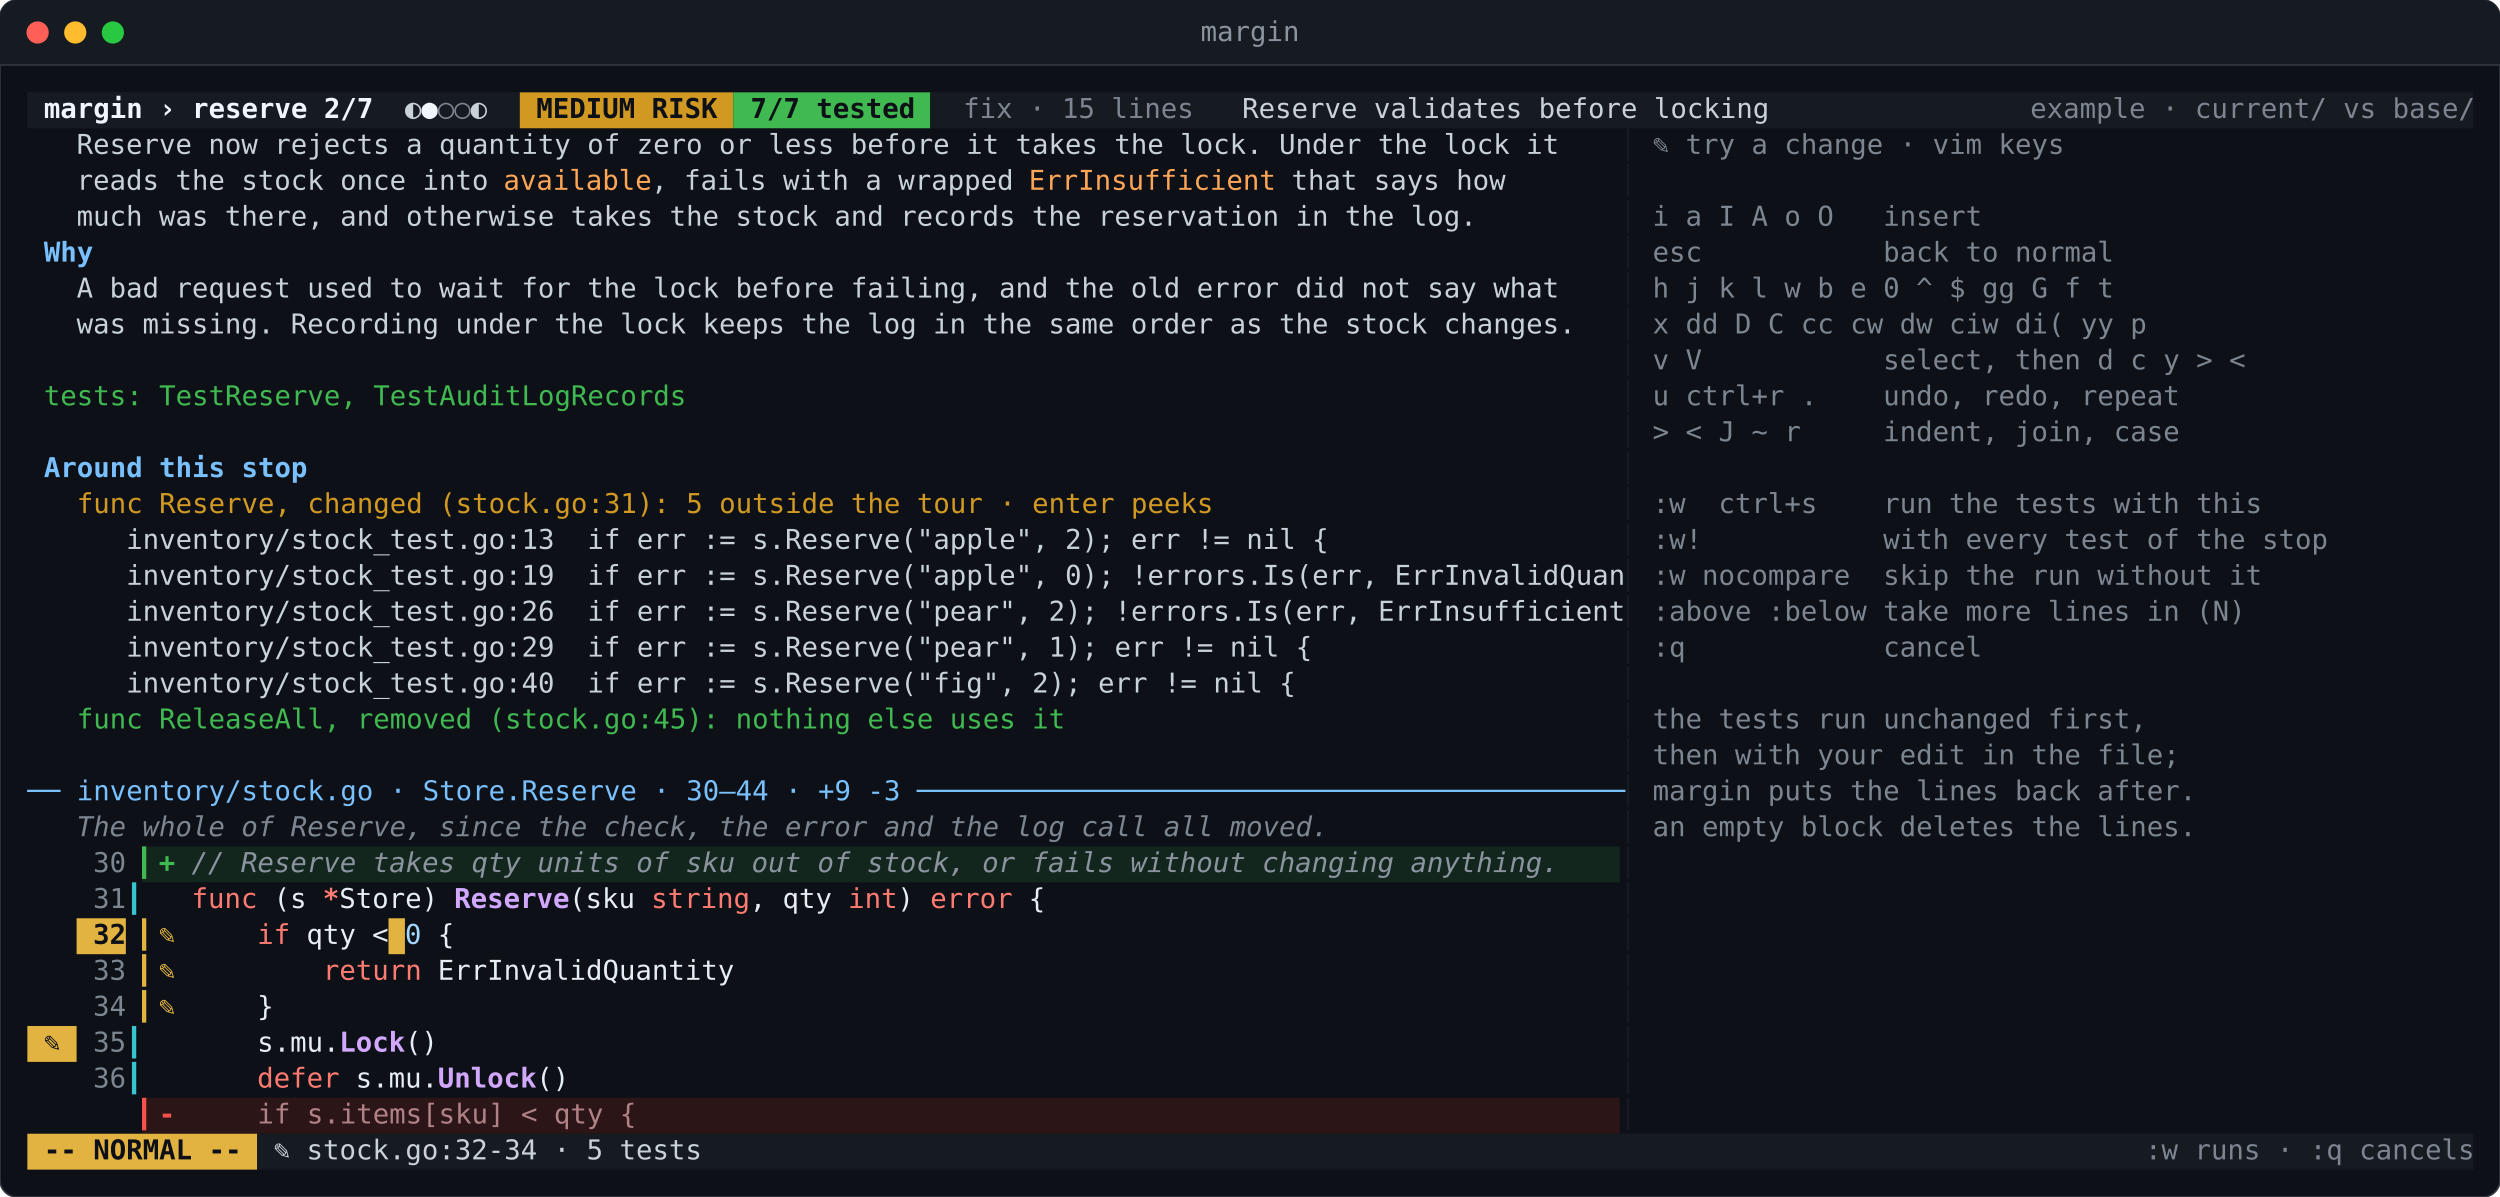
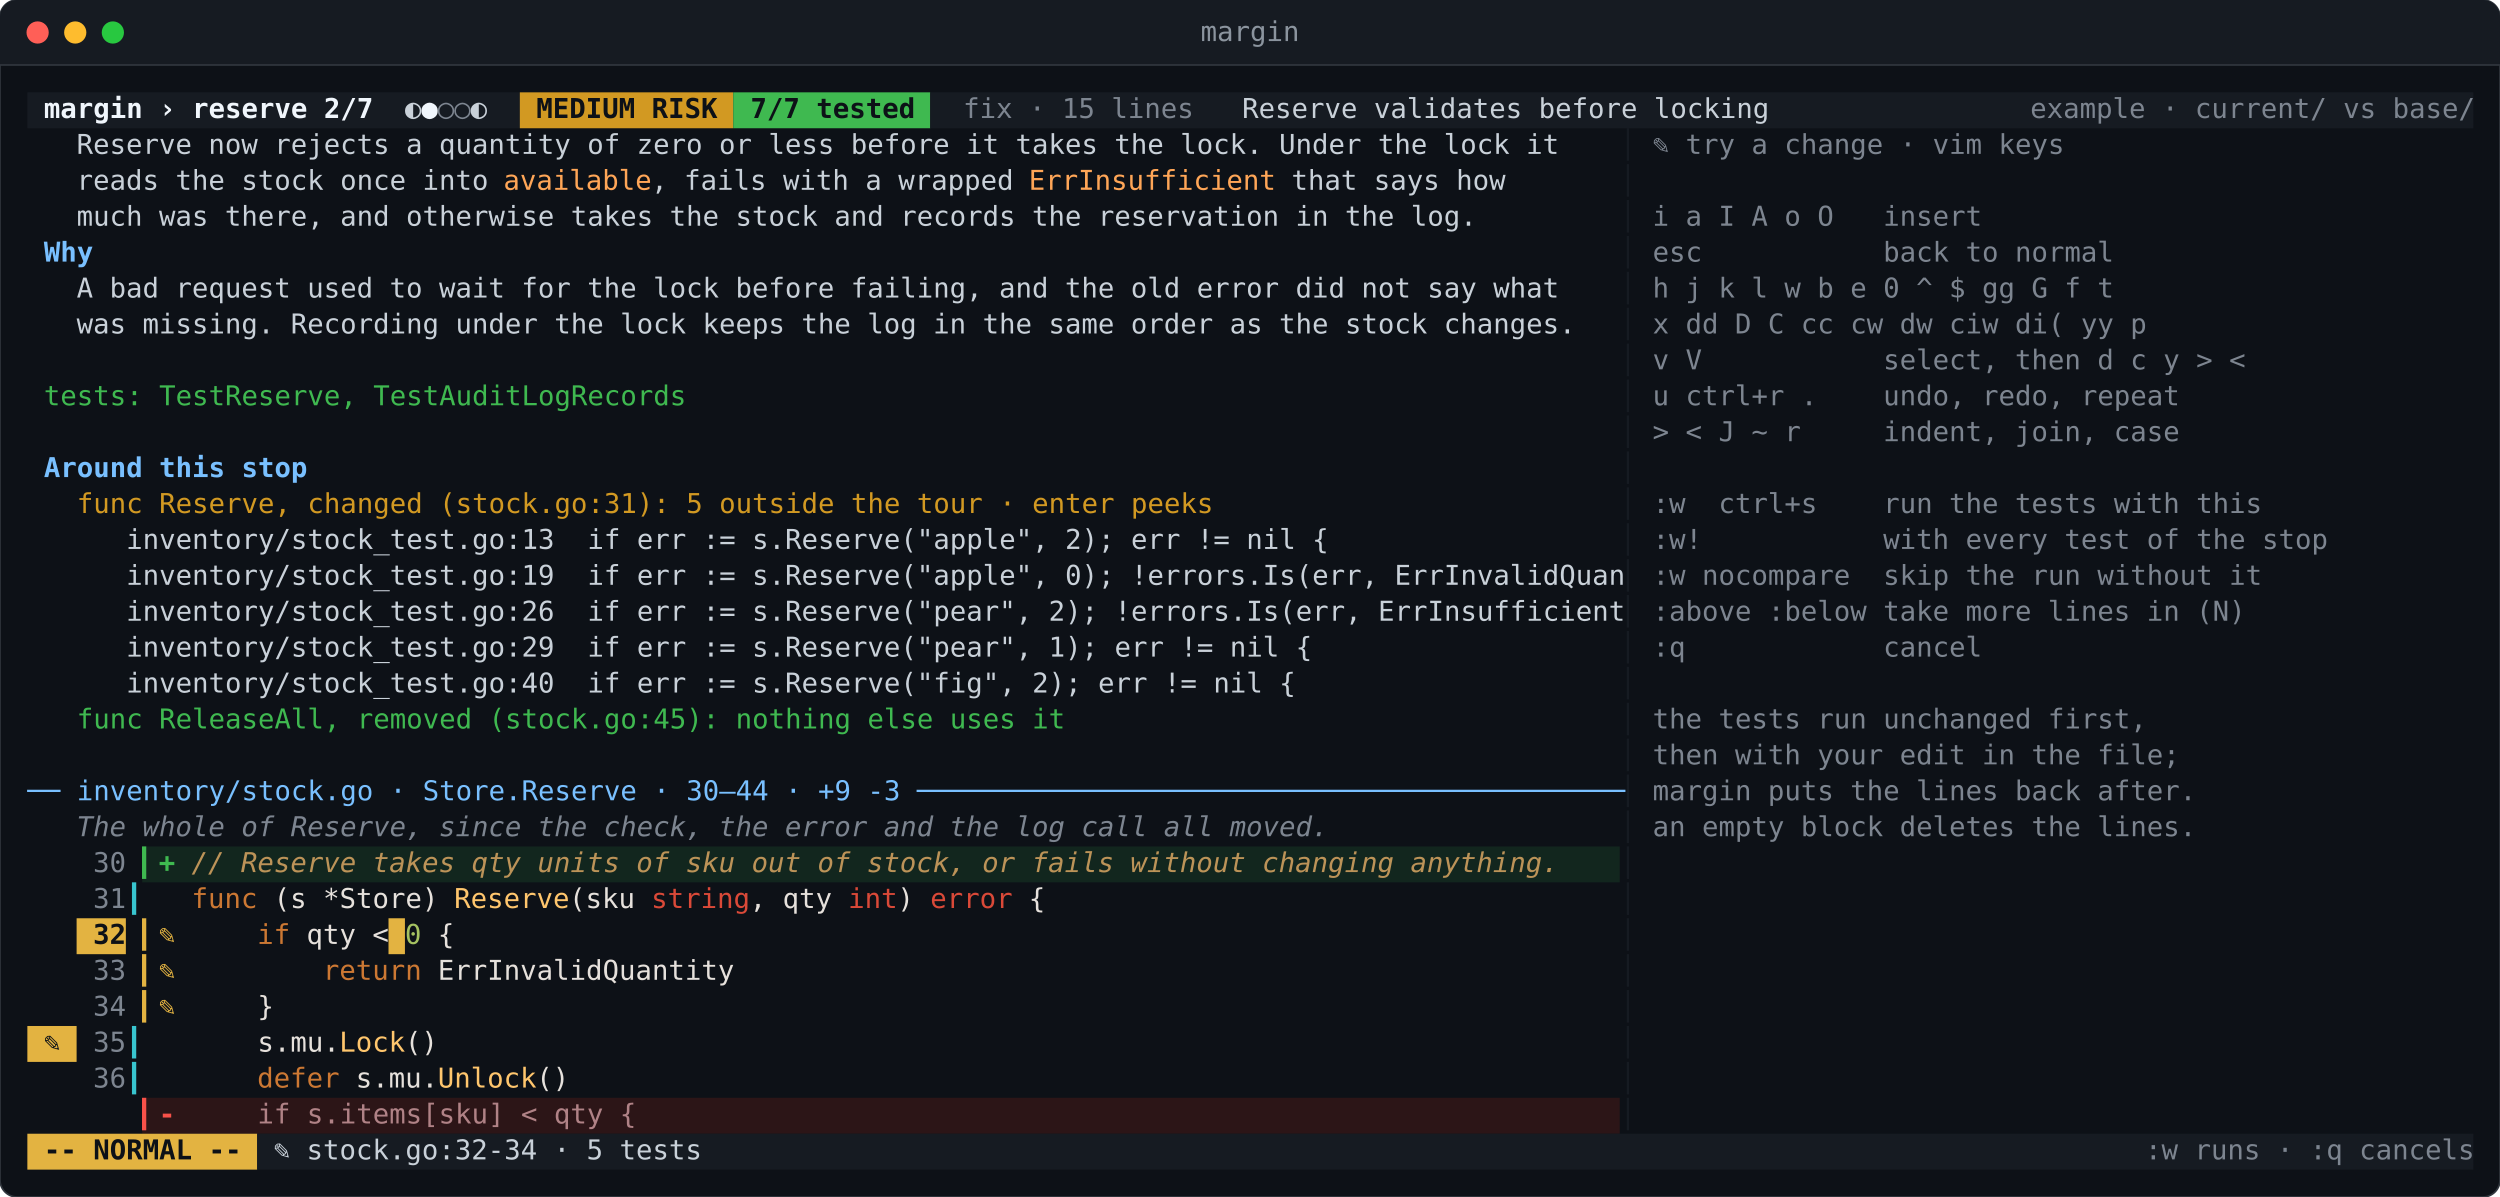
<svg xmlns="http://www.w3.org/2000/svg" xml:space="preserve" width="1462" height="700" viewBox="0 0 1462 700">
  <style>text{font-family:"JetBrains Mono","SF Mono",Menlo,Consolas,"DejaVu Sans Mono",monospace;font-size:16px;white-space:pre}</style>
  <rect width="1462" height="700" rx="10" fill="#0d1117" stroke="#30363d" />
  <rect width="1462" height="38" rx="10" fill="#161b22" />
  <rect y="28" width="1462" height="10" fill="#161b22" />
  <line x1="0" y1="38" x2="1462" y2="38" stroke="#30363d" />
  <circle cx="22" cy="19.0" r="6.5" fill="#ff5f57" />
  <circle cx="44" cy="19.0" r="6.5" fill="#febc2e" />
  <circle cx="66" cy="19.0" r="6.5" fill="#28c840" />
  <text x="731.0" y="24.0" text-anchor="middle" fill="#8b949e">margin</text>
  <rect x="16.0" y="54" width="288.0" height="21" fill="#161b22" />
  <rect x="304.0" y="54" width="124.8" height="21" fill="#d29922" />
  <rect x="428.8" y="54" width="115.2" height="21" fill="#3fb950" />
  <rect x="544.0" y="54" width="902.4" height="21" fill="#161b22" />
  <text x="16.0" y="69" textLength="220.8" lengthAdjust="spacingAndGlyphs" fill="#f0f6fc" font-weight="bold"> margin › reserve 2/7  </text>
  <text x="236.8" y="69" textLength="9.6" lengthAdjust="spacingAndGlyphs" fill="#c9d1d9">◐</text>
  <text x="246.4" y="69" textLength="9.6" lengthAdjust="spacingAndGlyphs" fill="#f0f6fc">●</text>
  <text x="256.0" y="69" textLength="19.2" lengthAdjust="spacingAndGlyphs" fill="#7d8590">○○</text>
  <text x="275.2" y="69" textLength="9.6" lengthAdjust="spacingAndGlyphs" fill="#c9d1d9">◐</text>
  <text x="304.0" y="69" textLength="240.0" lengthAdjust="spacingAndGlyphs" fill="#0d1117" font-weight="bold"> MEDIUM RISK  7/7 tested </text>
  <text x="553.6" y="69" textLength="172.8" lengthAdjust="spacingAndGlyphs" fill="#7d8590"> fix · 15 lines   </text>
  <text x="726.4" y="69" textLength="307.2" lengthAdjust="spacingAndGlyphs" fill="#c9d1d9">Reserve validates before locking</text>
  <text x="1168.0" y="69" textLength="278.4" lengthAdjust="spacingAndGlyphs" fill="#7d8590">  example · current/ vs base/</text>
  <text x="44.8" y="90" textLength="864.0" lengthAdjust="spacingAndGlyphs" fill="#c9d1d9">Reserve now rejects a quantity of zero or less before it takes the lock. Under the lock it</text>
  <text x="947.2" y="90" textLength="9.6" lengthAdjust="spacingAndGlyphs" fill="#161b22">│</text>
  <text x="956.8" y="90" textLength="249.6" lengthAdjust="spacingAndGlyphs" fill="#7d8590"> ✎ try a change · vim keys</text>
  <text x="44.8" y="111" textLength="249.6" lengthAdjust="spacingAndGlyphs" fill="#c9d1d9">reads the stock once into </text>
  <text x="294.4" y="111" textLength="86.4" lengthAdjust="spacingAndGlyphs" fill="#ffa657">available</text>
  <text x="380.8" y="111" textLength="220.8" lengthAdjust="spacingAndGlyphs" fill="#c9d1d9">, fails with a wrapped </text>
  <text x="601.6" y="111" textLength="144.0" lengthAdjust="spacingAndGlyphs" fill="#ffa657">ErrInsufficient</text>
  <text x="745.6" y="111" textLength="134.4" lengthAdjust="spacingAndGlyphs" fill="#c9d1d9"> that says how</text>
  <text x="947.2" y="111" textLength="9.6" lengthAdjust="spacingAndGlyphs" fill="#161b22">│</text>
  <text x="44.8" y="132" textLength="816.0" lengthAdjust="spacingAndGlyphs" fill="#c9d1d9">much was there, and otherwise takes the stock and records the reservation in the log.</text>
  <text x="947.2" y="132" textLength="9.6" lengthAdjust="spacingAndGlyphs" fill="#161b22">│</text>
  <text x="956.8" y="132" textLength="201.6" lengthAdjust="spacingAndGlyphs" fill="#7d8590"> i a I A o O   insert</text>
  <text x="16.0" y="153" textLength="38.4" lengthAdjust="spacingAndGlyphs" fill="#79c0ff" font-weight="bold"> Why</text>
  <text x="947.2" y="153" textLength="9.6" lengthAdjust="spacingAndGlyphs" fill="#161b22">│</text>
  <text x="956.8" y="153" textLength="278.4" lengthAdjust="spacingAndGlyphs" fill="#7d8590"> esc           back to normal</text>
  <text x="44.8" y="174" textLength="864.0" lengthAdjust="spacingAndGlyphs" fill="#c9d1d9">A bad request used to wait for the lock before failing, and the old error did not say what</text>
  <text x="947.2" y="174" textLength="9.6" lengthAdjust="spacingAndGlyphs" fill="#161b22">│</text>
  <text x="956.8" y="174" textLength="278.4" lengthAdjust="spacingAndGlyphs" fill="#7d8590"> h j k l w b e 0 ^ $ gg G f t</text>
  <text x="44.8" y="195" textLength="873.6" lengthAdjust="spacingAndGlyphs" fill="#c9d1d9">was missing. Recording under the lock keeps the log in the same order as the stock changes.</text>
  <text x="947.2" y="195" textLength="9.6" lengthAdjust="spacingAndGlyphs" fill="#161b22">│</text>
  <text x="956.8" y="195" textLength="297.6" lengthAdjust="spacingAndGlyphs" fill="#7d8590"> x dd D C cc cw dw ciw di( yy p</text>
  <text x="947.2" y="216" textLength="9.6" lengthAdjust="spacingAndGlyphs" fill="#161b22">│</text>
  <text x="956.8" y="216" textLength="355.2" lengthAdjust="spacingAndGlyphs" fill="#7d8590"> v V           select, then d c y &gt; &lt;</text>
  <text x="16.0" y="237" textLength="384.0" lengthAdjust="spacingAndGlyphs" fill="#3fb950"> tests: TestReserve, TestAuditLogRecords</text>
  <text x="947.2" y="237" textLength="9.6" lengthAdjust="spacingAndGlyphs" fill="#161b22">│</text>
  <text x="956.8" y="237" textLength="316.8" lengthAdjust="spacingAndGlyphs" fill="#7d8590"> u ctrl+r .    undo, redo, repeat</text>
  <text x="947.2" y="258" textLength="9.6" lengthAdjust="spacingAndGlyphs" fill="#161b22">│</text>
  <text x="956.8" y="258" textLength="316.8" lengthAdjust="spacingAndGlyphs" fill="#7d8590"> &gt; &lt; J ~ r     indent, join, case</text>
  <text x="16.0" y="279" textLength="163.2" lengthAdjust="spacingAndGlyphs" fill="#79c0ff" font-weight="bold"> Around this stop</text>
  <text x="947.2" y="279" textLength="9.6" lengthAdjust="spacingAndGlyphs" fill="#161b22">│</text>
  <text x="16.0" y="300" textLength="691.2" lengthAdjust="spacingAndGlyphs" fill="#d29922">   func Reserve, changed (stock.go:31): 5 outside the tour · enter peeks</text>
  <text x="947.2" y="300" textLength="9.6" lengthAdjust="spacingAndGlyphs" fill="#161b22">│</text>
  <text x="956.8" y="300" textLength="364.8" lengthAdjust="spacingAndGlyphs" fill="#7d8590"> :w  ctrl+s    run the tests with this</text>
  <text x="16.0" y="321" textLength="758.4" lengthAdjust="spacingAndGlyphs" fill="#c9d1d9">      inventory/stock_test.go:13  if err := s.Reserve("apple", 2); err != nil {</text>
  <text x="947.2" y="321" textLength="9.6" lengthAdjust="spacingAndGlyphs" fill="#161b22">│</text>
  <text x="956.8" y="321" textLength="403.2" lengthAdjust="spacingAndGlyphs" fill="#7d8590"> :w!           with every test of the stop</text>
  <text x="16.0" y="342" textLength="931.2" lengthAdjust="spacingAndGlyphs" fill="#c9d1d9">      inventory/stock_test.go:19  if err := s.Reserve("apple", 0); !errors.Is(err, ErrInvalidQuan</text>
  <text x="947.2" y="342" textLength="9.6" lengthAdjust="spacingAndGlyphs" fill="#161b22">│</text>
  <text x="956.8" y="342" textLength="364.8" lengthAdjust="spacingAndGlyphs" fill="#7d8590"> :w nocompare  skip the run without it</text>
  <text x="16.0" y="363" textLength="931.2" lengthAdjust="spacingAndGlyphs" fill="#c9d1d9">      inventory/stock_test.go:26  if err := s.Reserve("pear", 2); !errors.Is(err, ErrInsufficient</text>
  <text x="947.2" y="363" textLength="9.6" lengthAdjust="spacingAndGlyphs" fill="#161b22">│</text>
  <text x="956.8" y="363" textLength="355.2" lengthAdjust="spacingAndGlyphs" fill="#7d8590"> :above :below take more lines in (N)</text>
  <text x="16.0" y="384" textLength="748.8" lengthAdjust="spacingAndGlyphs" fill="#c9d1d9">      inventory/stock_test.go:29  if err := s.Reserve("pear", 1); err != nil {</text>
  <text x="947.2" y="384" textLength="9.6" lengthAdjust="spacingAndGlyphs" fill="#161b22">│</text>
  <text x="956.8" y="384" textLength="201.6" lengthAdjust="spacingAndGlyphs" fill="#7d8590"> :q            cancel</text>
  <text x="16.0" y="405" textLength="739.2" lengthAdjust="spacingAndGlyphs" fill="#c9d1d9">      inventory/stock_test.go:40  if err := s.Reserve("fig", 2); err != nil {</text>
  <text x="947.2" y="405" textLength="9.6" lengthAdjust="spacingAndGlyphs" fill="#161b22">│</text>
  <text x="16.0" y="426" textLength="604.8" lengthAdjust="spacingAndGlyphs" fill="#3fb950">   func ReleaseAll, removed (stock.go:45): nothing else uses it</text>
  <text x="947.2" y="426" textLength="9.6" lengthAdjust="spacingAndGlyphs" fill="#161b22">│</text>
  <text x="956.8" y="426" textLength="297.6" lengthAdjust="spacingAndGlyphs" fill="#7d8590"> the tests run unchanged first,</text>
  <text x="947.2" y="447" textLength="9.6" lengthAdjust="spacingAndGlyphs" fill="#161b22">│</text>
  <text x="956.8" y="447" textLength="316.8" lengthAdjust="spacingAndGlyphs" fill="#7d8590"> then with your edit in the file;</text>
  <text x="16.0" y="468" textLength="931.2" lengthAdjust="spacingAndGlyphs" fill="#79c0ff">── inventory/stock.go · Store.Reserve · 30–44 · +9 -3 ───────────────────────────────────────────</text>
  <text x="947.2" y="468" textLength="9.6" lengthAdjust="spacingAndGlyphs" fill="#161b22">│</text>
  <text x="956.8" y="468" textLength="326.4" lengthAdjust="spacingAndGlyphs" fill="#7d8590"> margin puts the lines back after.</text>
  <text x="44.8" y="489" textLength="729.6" lengthAdjust="spacingAndGlyphs" fill="#7d8590" font-style="italic">The whole of Reserve, since the check, the error and the log call all moved.</text>
  <text x="947.2" y="489" textLength="9.6" lengthAdjust="spacingAndGlyphs" fill="#161b22">│</text>
  <text x="956.8" y="489" textLength="326.4" lengthAdjust="spacingAndGlyphs" fill="#7d8590"> an empty block deletes the lines.</text>
  <rect x="83.2" y="495" width="864.0" height="21" fill="#12261e" />
  <text x="44.8" y="510" textLength="28.8" lengthAdjust="spacingAndGlyphs" fill="#7d8590"> 30</text>
  <text x="83.2" y="510" textLength="28.8" lengthAdjust="spacingAndGlyphs" fill="#3fb950" font-weight="bold">▎+ </text>
-   <text x="112.0" y="510" textLength="796.8" lengthAdjust="spacingAndGlyphs" fill="#8b939e" font-style="italic">// Reserve takes qty units of sku out of stock, or fails without changing anything.</text>
+   <text x="112.0" y="510" textLength="796.8" lengthAdjust="spacingAndGlyphs" fill="#bc9358" font-style="italic">// Reserve takes qty units of sku out of stock, or fails without changing anything.</text>
  <text x="947.2" y="510" textLength="9.6" lengthAdjust="spacingAndGlyphs" fill="#161b22">│</text>
  <text x="44.8" y="531" textLength="28.8" lengthAdjust="spacingAndGlyphs" fill="#7d8590"> 31</text>
  <text x="73.6" y="531" textLength="9.6" lengthAdjust="spacingAndGlyphs" fill="#38c5cf">┃</text>
-   <text x="112.0" y="531" textLength="38.4" lengthAdjust="spacingAndGlyphs" fill="#ff7b71">func</text>
-   <text x="160.0" y="531" textLength="19.2" lengthAdjust="spacingAndGlyphs" fill="#e6edf3">(s</text>
-   <text x="188.8" y="531" textLength="9.6" lengthAdjust="spacingAndGlyphs" fill="#ff7b71" font-weight="bold">*</text>
-   <text x="198.4" y="531" textLength="57.6" lengthAdjust="spacingAndGlyphs" fill="#e6edf3">Store)</text>
-   <text x="265.6" y="531" textLength="67.2" lengthAdjust="spacingAndGlyphs" fill="#d2a8ff" font-weight="bold">Reserve</text>
-   <text x="332.8" y="531" textLength="38.4" lengthAdjust="spacingAndGlyphs" fill="#e6edf3">(sku</text>
-   <text x="380.8" y="531" textLength="57.6" lengthAdjust="spacingAndGlyphs" fill="#ff7b71">string</text>
-   <text x="438.4" y="531" textLength="9.6" lengthAdjust="spacingAndGlyphs" fill="#e6edf3">,</text>
-   <text x="457.6" y="531" textLength="28.8" lengthAdjust="spacingAndGlyphs" fill="#e6edf3">qty</text>
-   <text x="496.0" y="531" textLength="28.8" lengthAdjust="spacingAndGlyphs" fill="#ff7b71">int</text>
-   <text x="524.8" y="531" textLength="9.6" lengthAdjust="spacingAndGlyphs" fill="#e6edf3">)</text>
-   <text x="544.0" y="531" textLength="48.0" lengthAdjust="spacingAndGlyphs" fill="#ff7b71">error</text>
-   <text x="601.6" y="531" textLength="9.6" lengthAdjust="spacingAndGlyphs" fill="#e6edf3">{</text>
+   <text x="112.0" y="531" textLength="38.4" lengthAdjust="spacingAndGlyphs" fill="#cc7833">func</text>
+   <text x="150.4" y="531" textLength="115.2" lengthAdjust="spacingAndGlyphs" fill="#e6e1dc"> (s *Store) </text>
+   <text x="265.6" y="531" textLength="67.2" lengthAdjust="spacingAndGlyphs" fill="#ffc66d">Reserve</text>
+   <text x="332.8" y="531" textLength="48.0" lengthAdjust="spacingAndGlyphs" fill="#e6e1dc">(sku </text>
+   <text x="380.8" y="531" textLength="57.6" lengthAdjust="spacingAndGlyphs" fill="#da4938">string</text>
+   <text x="438.4" y="531" textLength="57.6" lengthAdjust="spacingAndGlyphs" fill="#e6e1dc">, qty </text>
+   <text x="496.0" y="531" textLength="28.8" lengthAdjust="spacingAndGlyphs" fill="#da4938">int</text>
+   <text x="524.8" y="531" textLength="19.2" lengthAdjust="spacingAndGlyphs" fill="#e6e1dc">) </text>
+   <text x="544.0" y="531" textLength="48.0" lengthAdjust="spacingAndGlyphs" fill="#da4938">error</text>
+   <text x="592.0" y="531" textLength="19.2" lengthAdjust="spacingAndGlyphs" fill="#e6e1dc"> {</text>
  <text x="947.2" y="531" textLength="9.6" lengthAdjust="spacingAndGlyphs" fill="#161b22">│</text>
  <rect x="44.8" y="537" width="28.8" height="21" fill="#e3b341" />
  <rect x="227.2" y="537" width="9.6" height="21" fill="#e3b341" />
  <text x="44.8" y="552" textLength="28.8" lengthAdjust="spacingAndGlyphs" fill="#0d1117" font-weight="bold"> 32</text>
  <text x="83.2" y="552" textLength="28.8" lengthAdjust="spacingAndGlyphs" fill="#e3b341" font-weight="bold">▎✎ </text>
-   <text x="150.4" y="552" textLength="19.2" lengthAdjust="spacingAndGlyphs" fill="#ff7b71">if</text>
-   <text x="179.2" y="552" textLength="28.8" lengthAdjust="spacingAndGlyphs" fill="#e6edf3">qty</text>
-   <text x="217.6" y="552" textLength="9.6" lengthAdjust="spacingAndGlyphs" fill="#e6edf3">&lt;</text>
-   <text x="236.8" y="552" textLength="9.6" lengthAdjust="spacingAndGlyphs" fill="#a5d6ff">0</text>
-   <text x="256.0" y="552" textLength="9.6" lengthAdjust="spacingAndGlyphs" fill="#e6edf3">{</text>
+   <text x="150.4" y="552" textLength="19.2" lengthAdjust="spacingAndGlyphs" fill="#cc7833">if</text>
+   <text x="169.6" y="552" textLength="57.6" lengthAdjust="spacingAndGlyphs" fill="#e6e1dc"> qty &lt;</text>
+   <text x="236.8" y="552" textLength="9.6" lengthAdjust="spacingAndGlyphs" fill="#a5c261">0</text>
+   <text x="246.4" y="552" textLength="19.2" lengthAdjust="spacingAndGlyphs" fill="#e6e1dc"> {</text>
  <text x="947.2" y="552" textLength="9.6" lengthAdjust="spacingAndGlyphs" fill="#161b22">│</text>
  <text x="44.8" y="573" textLength="28.8" lengthAdjust="spacingAndGlyphs" fill="#7d8590"> 33</text>
  <text x="83.2" y="573" textLength="28.8" lengthAdjust="spacingAndGlyphs" fill="#e3b341" font-weight="bold">▎✎ </text>
-   <text x="188.8" y="573" textLength="57.6" lengthAdjust="spacingAndGlyphs" fill="#ff7b71">return</text>
-   <text x="256.0" y="573" textLength="172.8" lengthAdjust="spacingAndGlyphs" fill="#e6edf3">ErrInvalidQuantity</text>
+   <text x="188.8" y="573" textLength="57.6" lengthAdjust="spacingAndGlyphs" fill="#cc7833">return</text>
+   <text x="246.4" y="573" textLength="182.4" lengthAdjust="spacingAndGlyphs" fill="#e6e1dc"> ErrInvalidQuantity</text>
  <text x="947.2" y="573" textLength="9.6" lengthAdjust="spacingAndGlyphs" fill="#161b22">│</text>
  <text x="44.8" y="594" textLength="28.8" lengthAdjust="spacingAndGlyphs" fill="#7d8590"> 34</text>
  <text x="83.2" y="594" textLength="28.8" lengthAdjust="spacingAndGlyphs" fill="#e3b341" font-weight="bold">▎✎ </text>
-   <text x="150.4" y="594" textLength="9.6" lengthAdjust="spacingAndGlyphs" fill="#e6edf3">}</text>
+   <text x="112.0" y="594" textLength="48.0" lengthAdjust="spacingAndGlyphs" fill="#e6e1dc">    }</text>
  <text x="947.2" y="594" textLength="9.6" lengthAdjust="spacingAndGlyphs" fill="#161b22">│</text>
  <rect x="16.0" y="600" width="28.8" height="21" fill="#e3b341" />
  <text x="16.0" y="615" textLength="28.8" lengthAdjust="spacingAndGlyphs" fill="#0d1117" font-weight="bold"> ✎ </text>
  <text x="44.8" y="615" textLength="28.8" lengthAdjust="spacingAndGlyphs" fill="#7d8590"> 35</text>
  <text x="73.6" y="615" textLength="9.6" lengthAdjust="spacingAndGlyphs" fill="#38c5cf">┃</text>
-   <text x="150.4" y="615" textLength="48.0" lengthAdjust="spacingAndGlyphs" fill="#e6edf3">s.mu.</text>
-   <text x="198.4" y="615" textLength="38.4" lengthAdjust="spacingAndGlyphs" fill="#d2a8ff" font-weight="bold">Lock</text>
-   <text x="236.8" y="615" textLength="19.2" lengthAdjust="spacingAndGlyphs" fill="#e6edf3">()</text>
+   <text x="112.0" y="615" textLength="86.4" lengthAdjust="spacingAndGlyphs" fill="#e6e1dc">    s.mu.</text>
+   <text x="198.4" y="615" textLength="38.4" lengthAdjust="spacingAndGlyphs" fill="#ffc66d">Lock</text>
+   <text x="236.8" y="615" textLength="19.2" lengthAdjust="spacingAndGlyphs" fill="#e6e1dc">()</text>
  <text x="947.2" y="615" textLength="9.6" lengthAdjust="spacingAndGlyphs" fill="#161b22">│</text>
  <text x="44.8" y="636" textLength="28.8" lengthAdjust="spacingAndGlyphs" fill="#7d8590"> 36</text>
  <text x="73.6" y="636" textLength="9.6" lengthAdjust="spacingAndGlyphs" fill="#38c5cf">┃</text>
-   <text x="150.4" y="636" textLength="48.0" lengthAdjust="spacingAndGlyphs" fill="#ff7b71">defer</text>
-   <text x="208.0" y="636" textLength="48.0" lengthAdjust="spacingAndGlyphs" fill="#e6edf3">s.mu.</text>
-   <text x="256.0" y="636" textLength="57.6" lengthAdjust="spacingAndGlyphs" fill="#d2a8ff" font-weight="bold">Unlock</text>
-   <text x="313.6" y="636" textLength="19.2" lengthAdjust="spacingAndGlyphs" fill="#e6edf3">()</text>
+   <text x="150.4" y="636" textLength="48.0" lengthAdjust="spacingAndGlyphs" fill="#cc7833">defer</text>
+   <text x="198.4" y="636" textLength="57.6" lengthAdjust="spacingAndGlyphs" fill="#e6e1dc"> s.mu.</text>
+   <text x="256.0" y="636" textLength="57.6" lengthAdjust="spacingAndGlyphs" fill="#ffc66d">Unlock</text>
+   <text x="313.6" y="636" textLength="19.2" lengthAdjust="spacingAndGlyphs" fill="#e6e1dc">()</text>
  <text x="947.2" y="636" textLength="9.6" lengthAdjust="spacingAndGlyphs" fill="#161b22">│</text>
  <rect x="83.2" y="642" width="864.0" height="21" fill="#2c1517" />
  <text x="83.2" y="657" textLength="28.8" lengthAdjust="spacingAndGlyphs" fill="#f85149" font-weight="bold">▎- </text>
  <text x="112.0" y="657" textLength="259.2" lengthAdjust="spacingAndGlyphs" fill="#b08286">    if s.items[sku] &lt; qty {</text>
  <text x="947.2" y="657" textLength="9.6" lengthAdjust="spacingAndGlyphs" fill="#161b22">│</text>
  <rect x="16.0" y="663" width="134.4" height="21" fill="#e3b341" />
  <rect x="150.4" y="663" width="1296.0" height="21" fill="#161b22" />
  <text x="16.0" y="678" textLength="134.4" lengthAdjust="spacingAndGlyphs" fill="#0d1117" font-weight="bold"> -- NORMAL -- </text>
  <text x="160.0" y="678" textLength="259.2" lengthAdjust="spacingAndGlyphs" fill="#c9d1d9">✎ stock.go:32-34 · 5 tests </text>
  <text x="1244.8" y="678" textLength="201.6" lengthAdjust="spacingAndGlyphs" fill="#7d8590"> :w runs · :q cancels</text>
</svg>
